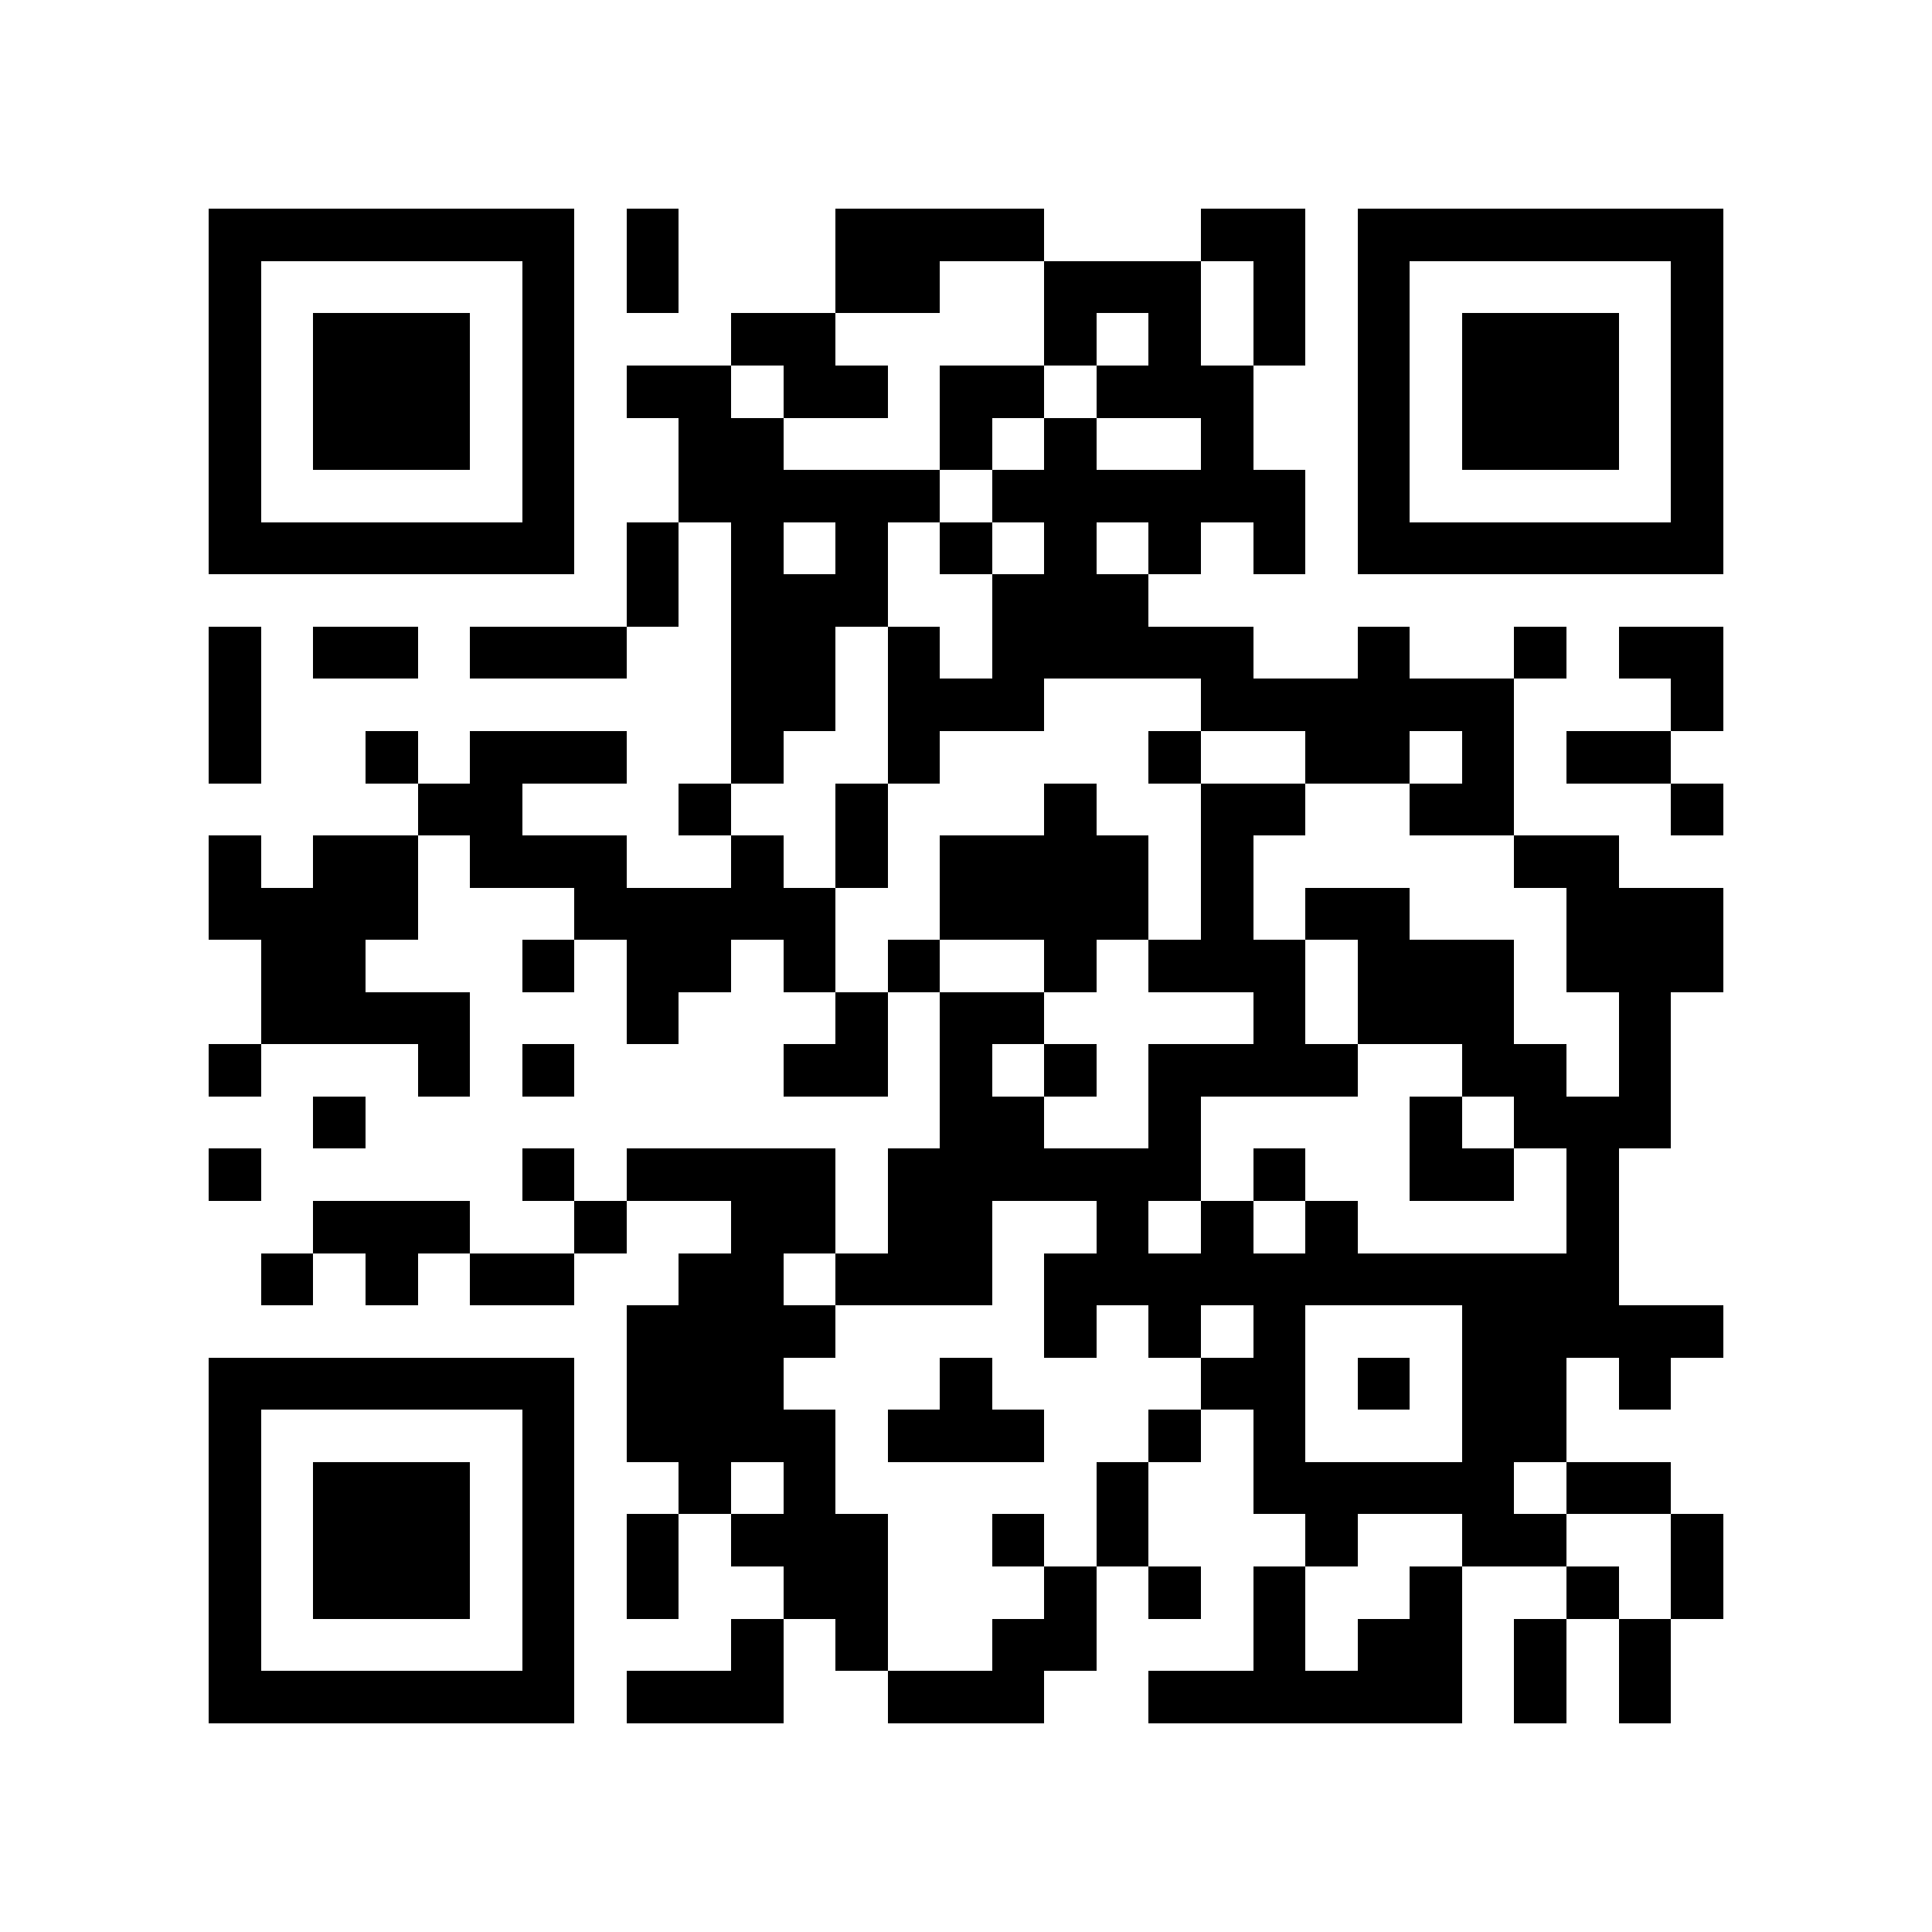
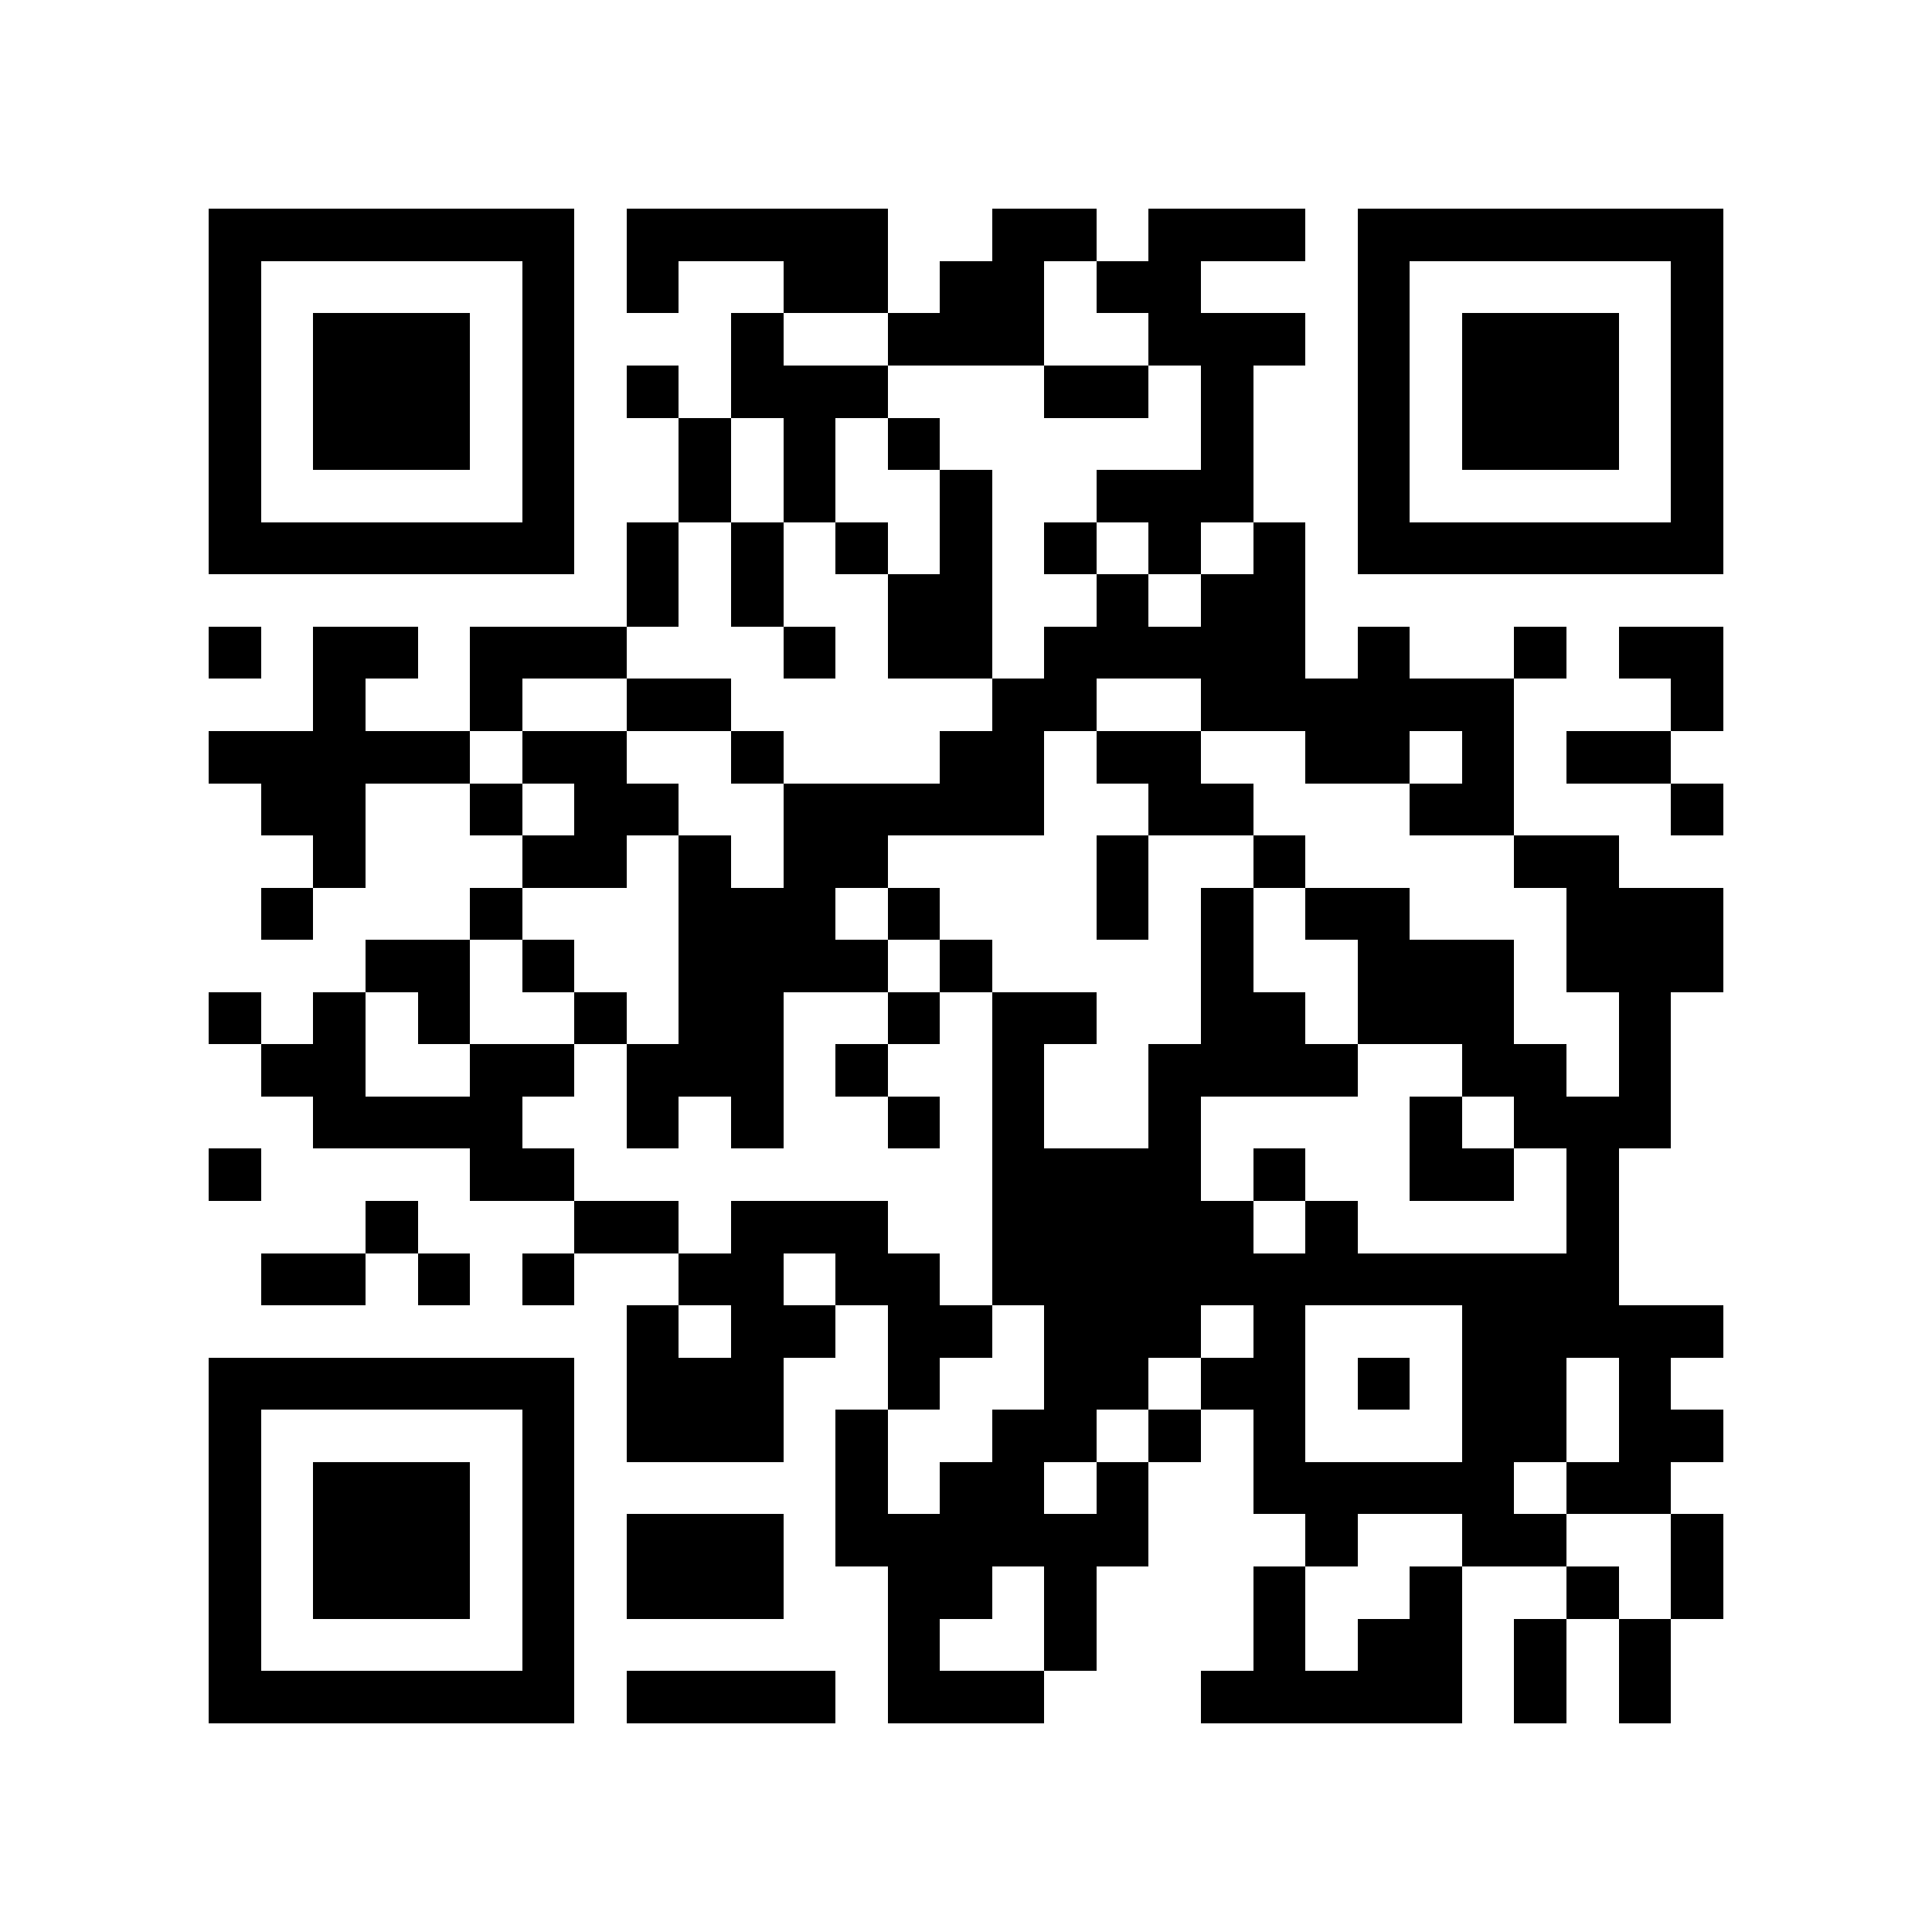
<svg xmlns="http://www.w3.org/2000/svg" viewBox="0 0 37 37" shape-rendering="crispEdges">
  <rect width="37" height="37" fill="#fff" />
-   <path d="M4 4h1v1h-1zM5 4h1v1h-1zM6 4h1v1h-1zM7 4h1v1h-1zM8 4h1v1h-1zM9 4h1v1h-1zM10 4h1v1h-1zM12 4h1v1h-1zM16 4h1v1h-1zM17 4h1v1h-1zM18 4h1v1h-1zM19 4h1v1h-1zM23 4h1v1h-1zM24 4h1v1h-1zM26 4h1v1h-1zM27 4h1v1h-1zM28 4h1v1h-1zM29 4h1v1h-1zM30 4h1v1h-1zM31 4h1v1h-1zM32 4h1v1h-1zM4 5h1v1h-1zM10 5h1v1h-1zM12 5h1v1h-1zM16 5h1v1h-1zM17 5h1v1h-1zM20 5h1v1h-1zM21 5h1v1h-1zM22 5h1v1h-1zM24 5h1v1h-1zM26 5h1v1h-1zM32 5h1v1h-1zM4 6h1v1h-1zM6 6h1v1h-1zM7 6h1v1h-1zM8 6h1v1h-1zM10 6h1v1h-1zM14 6h1v1h-1zM15 6h1v1h-1zM20 6h1v1h-1zM22 6h1v1h-1zM24 6h1v1h-1zM26 6h1v1h-1zM28 6h1v1h-1zM29 6h1v1h-1zM30 6h1v1h-1zM32 6h1v1h-1zM4 7h1v1h-1zM6 7h1v1h-1zM7 7h1v1h-1zM8 7h1v1h-1zM10 7h1v1h-1zM12 7h1v1h-1zM13 7h1v1h-1zM15 7h1v1h-1zM16 7h1v1h-1zM18 7h1v1h-1zM19 7h1v1h-1zM21 7h1v1h-1zM22 7h1v1h-1zM23 7h1v1h-1zM26 7h1v1h-1zM28 7h1v1h-1zM29 7h1v1h-1zM30 7h1v1h-1zM32 7h1v1h-1zM4 8h1v1h-1zM6 8h1v1h-1zM7 8h1v1h-1zM8 8h1v1h-1zM10 8h1v1h-1zM13 8h1v1h-1zM14 8h1v1h-1zM18 8h1v1h-1zM20 8h1v1h-1zM23 8h1v1h-1zM26 8h1v1h-1zM28 8h1v1h-1zM29 8h1v1h-1zM30 8h1v1h-1zM32 8h1v1h-1zM4 9h1v1h-1zM10 9h1v1h-1zM13 9h1v1h-1zM14 9h1v1h-1zM15 9h1v1h-1zM16 9h1v1h-1zM17 9h1v1h-1zM19 9h1v1h-1zM20 9h1v1h-1zM21 9h1v1h-1zM22 9h1v1h-1zM23 9h1v1h-1zM24 9h1v1h-1zM26 9h1v1h-1zM32 9h1v1h-1zM4 10h1v1h-1zM5 10h1v1h-1zM6 10h1v1h-1zM7 10h1v1h-1zM8 10h1v1h-1zM9 10h1v1h-1zM10 10h1v1h-1zM12 10h1v1h-1zM14 10h1v1h-1zM16 10h1v1h-1zM18 10h1v1h-1zM20 10h1v1h-1zM22 10h1v1h-1zM24 10h1v1h-1zM26 10h1v1h-1zM27 10h1v1h-1zM28 10h1v1h-1zM29 10h1v1h-1zM30 10h1v1h-1zM31 10h1v1h-1zM32 10h1v1h-1zM12 11h1v1h-1zM14 11h1v1h-1zM15 11h1v1h-1zM16 11h1v1h-1zM19 11h1v1h-1zM20 11h1v1h-1zM21 11h1v1h-1zM4 12h1v1h-1zM6 12h1v1h-1zM7 12h1v1h-1zM9 12h1v1h-1zM10 12h1v1h-1zM11 12h1v1h-1zM14 12h1v1h-1zM15 12h1v1h-1zM17 12h1v1h-1zM19 12h1v1h-1zM20 12h1v1h-1zM21 12h1v1h-1zM22 12h1v1h-1zM23 12h1v1h-1zM26 12h1v1h-1zM29 12h1v1h-1zM31 12h1v1h-1zM32 12h1v1h-1zM4 13h1v1h-1zM14 13h1v1h-1zM15 13h1v1h-1zM17 13h1v1h-1zM18 13h1v1h-1zM19 13h1v1h-1zM23 13h1v1h-1zM24 13h1v1h-1zM25 13h1v1h-1zM26 13h1v1h-1zM27 13h1v1h-1zM28 13h1v1h-1zM32 13h1v1h-1zM4 14h1v1h-1zM7 14h1v1h-1zM9 14h1v1h-1zM10 14h1v1h-1zM11 14h1v1h-1zM14 14h1v1h-1zM17 14h1v1h-1zM22 14h1v1h-1zM25 14h1v1h-1zM26 14h1v1h-1zM28 14h1v1h-1zM30 14h1v1h-1zM31 14h1v1h-1zM8 15h1v1h-1zM9 15h1v1h-1zM13 15h1v1h-1zM16 15h1v1h-1zM20 15h1v1h-1zM23 15h1v1h-1zM24 15h1v1h-1zM27 15h1v1h-1zM28 15h1v1h-1zM32 15h1v1h-1zM4 16h1v1h-1zM6 16h1v1h-1zM7 16h1v1h-1zM9 16h1v1h-1zM10 16h1v1h-1zM11 16h1v1h-1zM14 16h1v1h-1zM16 16h1v1h-1zM18 16h1v1h-1zM19 16h1v1h-1zM20 16h1v1h-1zM21 16h1v1h-1zM23 16h1v1h-1zM29 16h1v1h-1zM30 16h1v1h-1zM4 17h1v1h-1zM5 17h1v1h-1zM6 17h1v1h-1zM7 17h1v1h-1zM11 17h1v1h-1zM12 17h1v1h-1zM13 17h1v1h-1zM14 17h1v1h-1zM15 17h1v1h-1zM18 17h1v1h-1zM19 17h1v1h-1zM20 17h1v1h-1zM21 17h1v1h-1zM23 17h1v1h-1zM25 17h1v1h-1zM26 17h1v1h-1zM30 17h1v1h-1zM31 17h1v1h-1zM32 17h1v1h-1zM5 18h1v1h-1zM6 18h1v1h-1zM10 18h1v1h-1zM12 18h1v1h-1zM13 18h1v1h-1zM15 18h1v1h-1zM17 18h1v1h-1zM20 18h1v1h-1zM22 18h1v1h-1zM23 18h1v1h-1zM24 18h1v1h-1zM26 18h1v1h-1zM27 18h1v1h-1zM28 18h1v1h-1zM30 18h1v1h-1zM31 18h1v1h-1zM32 18h1v1h-1zM5 19h1v1h-1zM6 19h1v1h-1zM7 19h1v1h-1zM8 19h1v1h-1zM12 19h1v1h-1zM16 19h1v1h-1zM18 19h1v1h-1zM19 19h1v1h-1zM24 19h1v1h-1zM26 19h1v1h-1zM27 19h1v1h-1zM28 19h1v1h-1zM31 19h1v1h-1zM4 20h1v1h-1zM8 20h1v1h-1zM10 20h1v1h-1zM15 20h1v1h-1zM16 20h1v1h-1zM18 20h1v1h-1zM20 20h1v1h-1zM22 20h1v1h-1zM23 20h1v1h-1zM24 20h1v1h-1zM25 20h1v1h-1zM28 20h1v1h-1zM29 20h1v1h-1zM31 20h1v1h-1zM6 21h1v1h-1zM18 21h1v1h-1zM19 21h1v1h-1zM22 21h1v1h-1zM27 21h1v1h-1zM29 21h1v1h-1zM30 21h1v1h-1zM31 21h1v1h-1zM4 22h1v1h-1zM10 22h1v1h-1zM12 22h1v1h-1zM13 22h1v1h-1zM14 22h1v1h-1zM15 22h1v1h-1zM17 22h1v1h-1zM18 22h1v1h-1zM19 22h1v1h-1zM20 22h1v1h-1zM21 22h1v1h-1zM22 22h1v1h-1zM24 22h1v1h-1zM27 22h1v1h-1zM28 22h1v1h-1zM30 22h1v1h-1zM6 23h1v1h-1zM7 23h1v1h-1zM8 23h1v1h-1zM11 23h1v1h-1zM14 23h1v1h-1zM15 23h1v1h-1zM17 23h1v1h-1zM18 23h1v1h-1zM21 23h1v1h-1zM23 23h1v1h-1zM25 23h1v1h-1zM30 23h1v1h-1zM5 24h1v1h-1zM7 24h1v1h-1zM9 24h1v1h-1zM10 24h1v1h-1zM13 24h1v1h-1zM14 24h1v1h-1zM16 24h1v1h-1zM17 24h1v1h-1zM18 24h1v1h-1zM20 24h1v1h-1zM21 24h1v1h-1zM22 24h1v1h-1zM23 24h1v1h-1zM24 24h1v1h-1zM25 24h1v1h-1zM26 24h1v1h-1zM27 24h1v1h-1zM28 24h1v1h-1zM29 24h1v1h-1zM30 24h1v1h-1zM12 25h1v1h-1zM13 25h1v1h-1zM14 25h1v1h-1zM15 25h1v1h-1zM20 25h1v1h-1zM22 25h1v1h-1zM24 25h1v1h-1zM28 25h1v1h-1zM29 25h1v1h-1zM30 25h1v1h-1zM31 25h1v1h-1zM32 25h1v1h-1zM4 26h1v1h-1zM5 26h1v1h-1zM6 26h1v1h-1zM7 26h1v1h-1zM8 26h1v1h-1zM9 26h1v1h-1zM10 26h1v1h-1zM12 26h1v1h-1zM13 26h1v1h-1zM14 26h1v1h-1zM18 26h1v1h-1zM23 26h1v1h-1zM24 26h1v1h-1zM26 26h1v1h-1zM28 26h1v1h-1zM29 26h1v1h-1zM31 26h1v1h-1zM4 27h1v1h-1zM10 27h1v1h-1zM12 27h1v1h-1zM13 27h1v1h-1zM14 27h1v1h-1zM15 27h1v1h-1zM17 27h1v1h-1zM18 27h1v1h-1zM19 27h1v1h-1zM22 27h1v1h-1zM24 27h1v1h-1zM28 27h1v1h-1zM29 27h1v1h-1zM4 28h1v1h-1zM6 28h1v1h-1zM7 28h1v1h-1zM8 28h1v1h-1zM10 28h1v1h-1zM13 28h1v1h-1zM15 28h1v1h-1zM21 28h1v1h-1zM24 28h1v1h-1zM25 28h1v1h-1zM26 28h1v1h-1zM27 28h1v1h-1zM28 28h1v1h-1zM30 28h1v1h-1zM31 28h1v1h-1zM4 29h1v1h-1zM6 29h1v1h-1zM7 29h1v1h-1zM8 29h1v1h-1zM10 29h1v1h-1zM12 29h1v1h-1zM14 29h1v1h-1zM15 29h1v1h-1zM16 29h1v1h-1zM19 29h1v1h-1zM21 29h1v1h-1zM25 29h1v1h-1zM28 29h1v1h-1zM29 29h1v1h-1zM32 29h1v1h-1zM4 30h1v1h-1zM6 30h1v1h-1zM7 30h1v1h-1zM8 30h1v1h-1zM10 30h1v1h-1zM12 30h1v1h-1zM15 30h1v1h-1zM16 30h1v1h-1zM20 30h1v1h-1zM22 30h1v1h-1zM24 30h1v1h-1zM27 30h1v1h-1zM30 30h1v1h-1zM32 30h1v1h-1zM4 31h1v1h-1zM10 31h1v1h-1zM14 31h1v1h-1zM16 31h1v1h-1zM19 31h1v1h-1zM20 31h1v1h-1zM24 31h1v1h-1zM26 31h1v1h-1zM27 31h1v1h-1zM29 31h1v1h-1zM31 31h1v1h-1zM4 32h1v1h-1zM5 32h1v1h-1zM6 32h1v1h-1zM7 32h1v1h-1zM8 32h1v1h-1zM9 32h1v1h-1zM10 32h1v1h-1zM12 32h1v1h-1zM13 32h1v1h-1zM14 32h1v1h-1zM17 32h1v1h-1zM18 32h1v1h-1zM19 32h1v1h-1zM22 32h1v1h-1zM23 32h1v1h-1zM24 32h1v1h-1zM25 32h1v1h-1zM26 32h1v1h-1zM27 32h1v1h-1zM29 32h1v1h-1zM31 32h1v1h-1z" fill="#000" />
+   <path d="M4 4h1v1h-1zM5 4h1v1h-1zM6 4h1v1h-1zM7 4h1v1h-1zM8 4h1v1h-1zM9 4h1v1h-1zM10 4h1v1h-1zM12 4h1v1h-1zM13 4h1v1h-1zM14 4h1v1h-1zM15 4h1v1h-1zM16 4h1v1h-1zM19 4h1v1h-1zM20 4h1v1h-1zM22 4h1v1h-1zM23 4h1v1h-1zM24 4h1v1h-1zM26 4h1v1h-1zM27 4h1v1h-1zM28 4h1v1h-1zM29 4h1v1h-1zM30 4h1v1h-1zM31 4h1v1h-1zM32 4h1v1h-1zM4 5h1v1h-1zM10 5h1v1h-1zM12 5h1v1h-1zM15 5h1v1h-1zM16 5h1v1h-1zM18 5h1v1h-1zM19 5h1v1h-1zM21 5h1v1h-1zM22 5h1v1h-1zM26 5h1v1h-1zM32 5h1v1h-1zM4 6h1v1h-1zM6 6h1v1h-1zM7 6h1v1h-1zM8 6h1v1h-1zM10 6h1v1h-1zM14 6h1v1h-1zM17 6h1v1h-1zM18 6h1v1h-1zM19 6h1v1h-1zM22 6h1v1h-1zM23 6h1v1h-1zM24 6h1v1h-1zM26 6h1v1h-1zM28 6h1v1h-1zM29 6h1v1h-1zM30 6h1v1h-1zM32 6h1v1h-1zM4 7h1v1h-1zM6 7h1v1h-1zM7 7h1v1h-1zM8 7h1v1h-1zM10 7h1v1h-1zM12 7h1v1h-1zM14 7h1v1h-1zM15 7h1v1h-1zM16 7h1v1h-1zM20 7h1v1h-1zM21 7h1v1h-1zM23 7h1v1h-1zM26 7h1v1h-1zM28 7h1v1h-1zM29 7h1v1h-1zM30 7h1v1h-1zM32 7h1v1h-1zM4 8h1v1h-1zM6 8h1v1h-1zM7 8h1v1h-1zM8 8h1v1h-1zM10 8h1v1h-1zM13 8h1v1h-1zM15 8h1v1h-1zM17 8h1v1h-1zM23 8h1v1h-1zM26 8h1v1h-1zM28 8h1v1h-1zM29 8h1v1h-1zM30 8h1v1h-1zM32 8h1v1h-1zM4 9h1v1h-1zM10 9h1v1h-1zM13 9h1v1h-1zM15 9h1v1h-1zM18 9h1v1h-1zM21 9h1v1h-1zM22 9h1v1h-1zM23 9h1v1h-1zM26 9h1v1h-1zM32 9h1v1h-1zM4 10h1v1h-1zM5 10h1v1h-1zM6 10h1v1h-1zM7 10h1v1h-1zM8 10h1v1h-1zM9 10h1v1h-1zM10 10h1v1h-1zM12 10h1v1h-1zM14 10h1v1h-1zM16 10h1v1h-1zM18 10h1v1h-1zM20 10h1v1h-1zM22 10h1v1h-1zM24 10h1v1h-1zM26 10h1v1h-1zM27 10h1v1h-1zM28 10h1v1h-1zM29 10h1v1h-1zM30 10h1v1h-1zM31 10h1v1h-1zM32 10h1v1h-1zM12 11h1v1h-1zM14 11h1v1h-1zM17 11h1v1h-1zM18 11h1v1h-1zM21 11h1v1h-1zM23 11h1v1h-1zM24 11h1v1h-1zM4 12h1v1h-1zM6 12h1v1h-1zM7 12h1v1h-1zM9 12h1v1h-1zM10 12h1v1h-1zM11 12h1v1h-1zM15 12h1v1h-1zM17 12h1v1h-1zM18 12h1v1h-1zM20 12h1v1h-1zM21 12h1v1h-1zM22 12h1v1h-1zM23 12h1v1h-1zM24 12h1v1h-1zM26 12h1v1h-1zM29 12h1v1h-1zM31 12h1v1h-1zM32 12h1v1h-1zM6 13h1v1h-1zM9 13h1v1h-1zM12 13h1v1h-1zM13 13h1v1h-1zM19 13h1v1h-1zM20 13h1v1h-1zM23 13h1v1h-1zM24 13h1v1h-1zM25 13h1v1h-1zM26 13h1v1h-1zM27 13h1v1h-1zM28 13h1v1h-1zM32 13h1v1h-1zM4 14h1v1h-1zM5 14h1v1h-1zM6 14h1v1h-1zM7 14h1v1h-1zM8 14h1v1h-1zM10 14h1v1h-1zM11 14h1v1h-1zM14 14h1v1h-1zM18 14h1v1h-1zM19 14h1v1h-1zM21 14h1v1h-1zM22 14h1v1h-1zM25 14h1v1h-1zM26 14h1v1h-1zM28 14h1v1h-1zM30 14h1v1h-1zM31 14h1v1h-1zM5 15h1v1h-1zM6 15h1v1h-1zM9 15h1v1h-1zM11 15h1v1h-1zM12 15h1v1h-1zM15 15h1v1h-1zM16 15h1v1h-1zM17 15h1v1h-1zM18 15h1v1h-1zM19 15h1v1h-1zM22 15h1v1h-1zM23 15h1v1h-1zM27 15h1v1h-1zM28 15h1v1h-1zM32 15h1v1h-1zM6 16h1v1h-1zM10 16h1v1h-1zM11 16h1v1h-1zM13 16h1v1h-1zM15 16h1v1h-1zM16 16h1v1h-1zM21 16h1v1h-1zM24 16h1v1h-1zM29 16h1v1h-1zM30 16h1v1h-1zM5 17h1v1h-1zM9 17h1v1h-1zM13 17h1v1h-1zM14 17h1v1h-1zM15 17h1v1h-1zM17 17h1v1h-1zM21 17h1v1h-1zM23 17h1v1h-1zM25 17h1v1h-1zM26 17h1v1h-1zM30 17h1v1h-1zM31 17h1v1h-1zM32 17h1v1h-1zM7 18h1v1h-1zM8 18h1v1h-1zM10 18h1v1h-1zM13 18h1v1h-1zM14 18h1v1h-1zM15 18h1v1h-1zM16 18h1v1h-1zM18 18h1v1h-1zM23 18h1v1h-1zM26 18h1v1h-1zM27 18h1v1h-1zM28 18h1v1h-1zM30 18h1v1h-1zM31 18h1v1h-1zM32 18h1v1h-1zM4 19h1v1h-1zM6 19h1v1h-1zM8 19h1v1h-1zM11 19h1v1h-1zM13 19h1v1h-1zM14 19h1v1h-1zM17 19h1v1h-1zM19 19h1v1h-1zM20 19h1v1h-1zM23 19h1v1h-1zM24 19h1v1h-1zM26 19h1v1h-1zM27 19h1v1h-1zM28 19h1v1h-1zM31 19h1v1h-1zM5 20h1v1h-1zM6 20h1v1h-1zM9 20h1v1h-1zM10 20h1v1h-1zM12 20h1v1h-1zM13 20h1v1h-1zM14 20h1v1h-1zM16 20h1v1h-1zM19 20h1v1h-1zM22 20h1v1h-1zM23 20h1v1h-1zM24 20h1v1h-1zM25 20h1v1h-1zM28 20h1v1h-1zM29 20h1v1h-1zM31 20h1v1h-1zM6 21h1v1h-1zM7 21h1v1h-1zM8 21h1v1h-1zM9 21h1v1h-1zM12 21h1v1h-1zM14 21h1v1h-1zM17 21h1v1h-1zM19 21h1v1h-1zM22 21h1v1h-1zM27 21h1v1h-1zM29 21h1v1h-1zM30 21h1v1h-1zM31 21h1v1h-1zM4 22h1v1h-1zM9 22h1v1h-1zM10 22h1v1h-1zM19 22h1v1h-1zM20 22h1v1h-1zM21 22h1v1h-1zM22 22h1v1h-1zM24 22h1v1h-1zM27 22h1v1h-1zM28 22h1v1h-1zM30 22h1v1h-1zM7 23h1v1h-1zM11 23h1v1h-1zM12 23h1v1h-1zM14 23h1v1h-1zM15 23h1v1h-1zM16 23h1v1h-1zM19 23h1v1h-1zM20 23h1v1h-1zM21 23h1v1h-1zM22 23h1v1h-1zM23 23h1v1h-1zM25 23h1v1h-1zM30 23h1v1h-1zM5 24h1v1h-1zM6 24h1v1h-1zM8 24h1v1h-1zM10 24h1v1h-1zM13 24h1v1h-1zM14 24h1v1h-1zM16 24h1v1h-1zM17 24h1v1h-1zM19 24h1v1h-1zM20 24h1v1h-1zM21 24h1v1h-1zM22 24h1v1h-1zM23 24h1v1h-1zM24 24h1v1h-1zM25 24h1v1h-1zM26 24h1v1h-1zM27 24h1v1h-1zM28 24h1v1h-1zM29 24h1v1h-1zM30 24h1v1h-1zM12 25h1v1h-1zM14 25h1v1h-1zM15 25h1v1h-1zM17 25h1v1h-1zM18 25h1v1h-1zM20 25h1v1h-1zM21 25h1v1h-1zM22 25h1v1h-1zM24 25h1v1h-1zM28 25h1v1h-1zM29 25h1v1h-1zM30 25h1v1h-1zM31 25h1v1h-1zM32 25h1v1h-1zM4 26h1v1h-1zM5 26h1v1h-1zM6 26h1v1h-1zM7 26h1v1h-1zM8 26h1v1h-1zM9 26h1v1h-1zM10 26h1v1h-1zM12 26h1v1h-1zM13 26h1v1h-1zM14 26h1v1h-1zM17 26h1v1h-1zM20 26h1v1h-1zM21 26h1v1h-1zM23 26h1v1h-1zM24 26h1v1h-1zM26 26h1v1h-1zM28 26h1v1h-1zM29 26h1v1h-1zM31 26h1v1h-1zM4 27h1v1h-1zM10 27h1v1h-1zM12 27h1v1h-1zM13 27h1v1h-1zM14 27h1v1h-1zM16 27h1v1h-1zM19 27h1v1h-1zM20 27h1v1h-1zM22 27h1v1h-1zM24 27h1v1h-1zM28 27h1v1h-1zM29 27h1v1h-1zM31 27h1v1h-1zM32 27h1v1h-1zM4 28h1v1h-1zM6 28h1v1h-1zM7 28h1v1h-1zM8 28h1v1h-1zM10 28h1v1h-1zM16 28h1v1h-1zM18 28h1v1h-1zM19 28h1v1h-1zM21 28h1v1h-1zM24 28h1v1h-1zM25 28h1v1h-1zM26 28h1v1h-1zM27 28h1v1h-1zM28 28h1v1h-1zM30 28h1v1h-1zM31 28h1v1h-1zM4 29h1v1h-1zM6 29h1v1h-1zM7 29h1v1h-1zM8 29h1v1h-1zM10 29h1v1h-1zM12 29h1v1h-1zM13 29h1v1h-1zM14 29h1v1h-1zM16 29h1v1h-1zM17 29h1v1h-1zM18 29h1v1h-1zM19 29h1v1h-1zM20 29h1v1h-1zM21 29h1v1h-1zM25 29h1v1h-1zM28 29h1v1h-1zM29 29h1v1h-1zM32 29h1v1h-1zM4 30h1v1h-1zM6 30h1v1h-1zM7 30h1v1h-1zM8 30h1v1h-1zM10 30h1v1h-1zM12 30h1v1h-1zM13 30h1v1h-1zM14 30h1v1h-1zM17 30h1v1h-1zM18 30h1v1h-1zM20 30h1v1h-1zM24 30h1v1h-1zM27 30h1v1h-1zM30 30h1v1h-1zM32 30h1v1h-1zM4 31h1v1h-1zM10 31h1v1h-1zM17 31h1v1h-1zM20 31h1v1h-1zM24 31h1v1h-1zM26 31h1v1h-1zM27 31h1v1h-1zM29 31h1v1h-1zM31 31h1v1h-1zM4 32h1v1h-1zM5 32h1v1h-1zM6 32h1v1h-1zM7 32h1v1h-1zM8 32h1v1h-1zM9 32h1v1h-1zM10 32h1v1h-1zM12 32h1v1h-1zM13 32h1v1h-1zM14 32h1v1h-1zM15 32h1v1h-1zM17 32h1v1h-1zM18 32h1v1h-1zM19 32h1v1h-1zM23 32h1v1h-1zM24 32h1v1h-1zM25 32h1v1h-1zM26 32h1v1h-1zM27 32h1v1h-1zM29 32h1v1h-1zM31 32h1v1h-1z" fill="#000" />
</svg>
